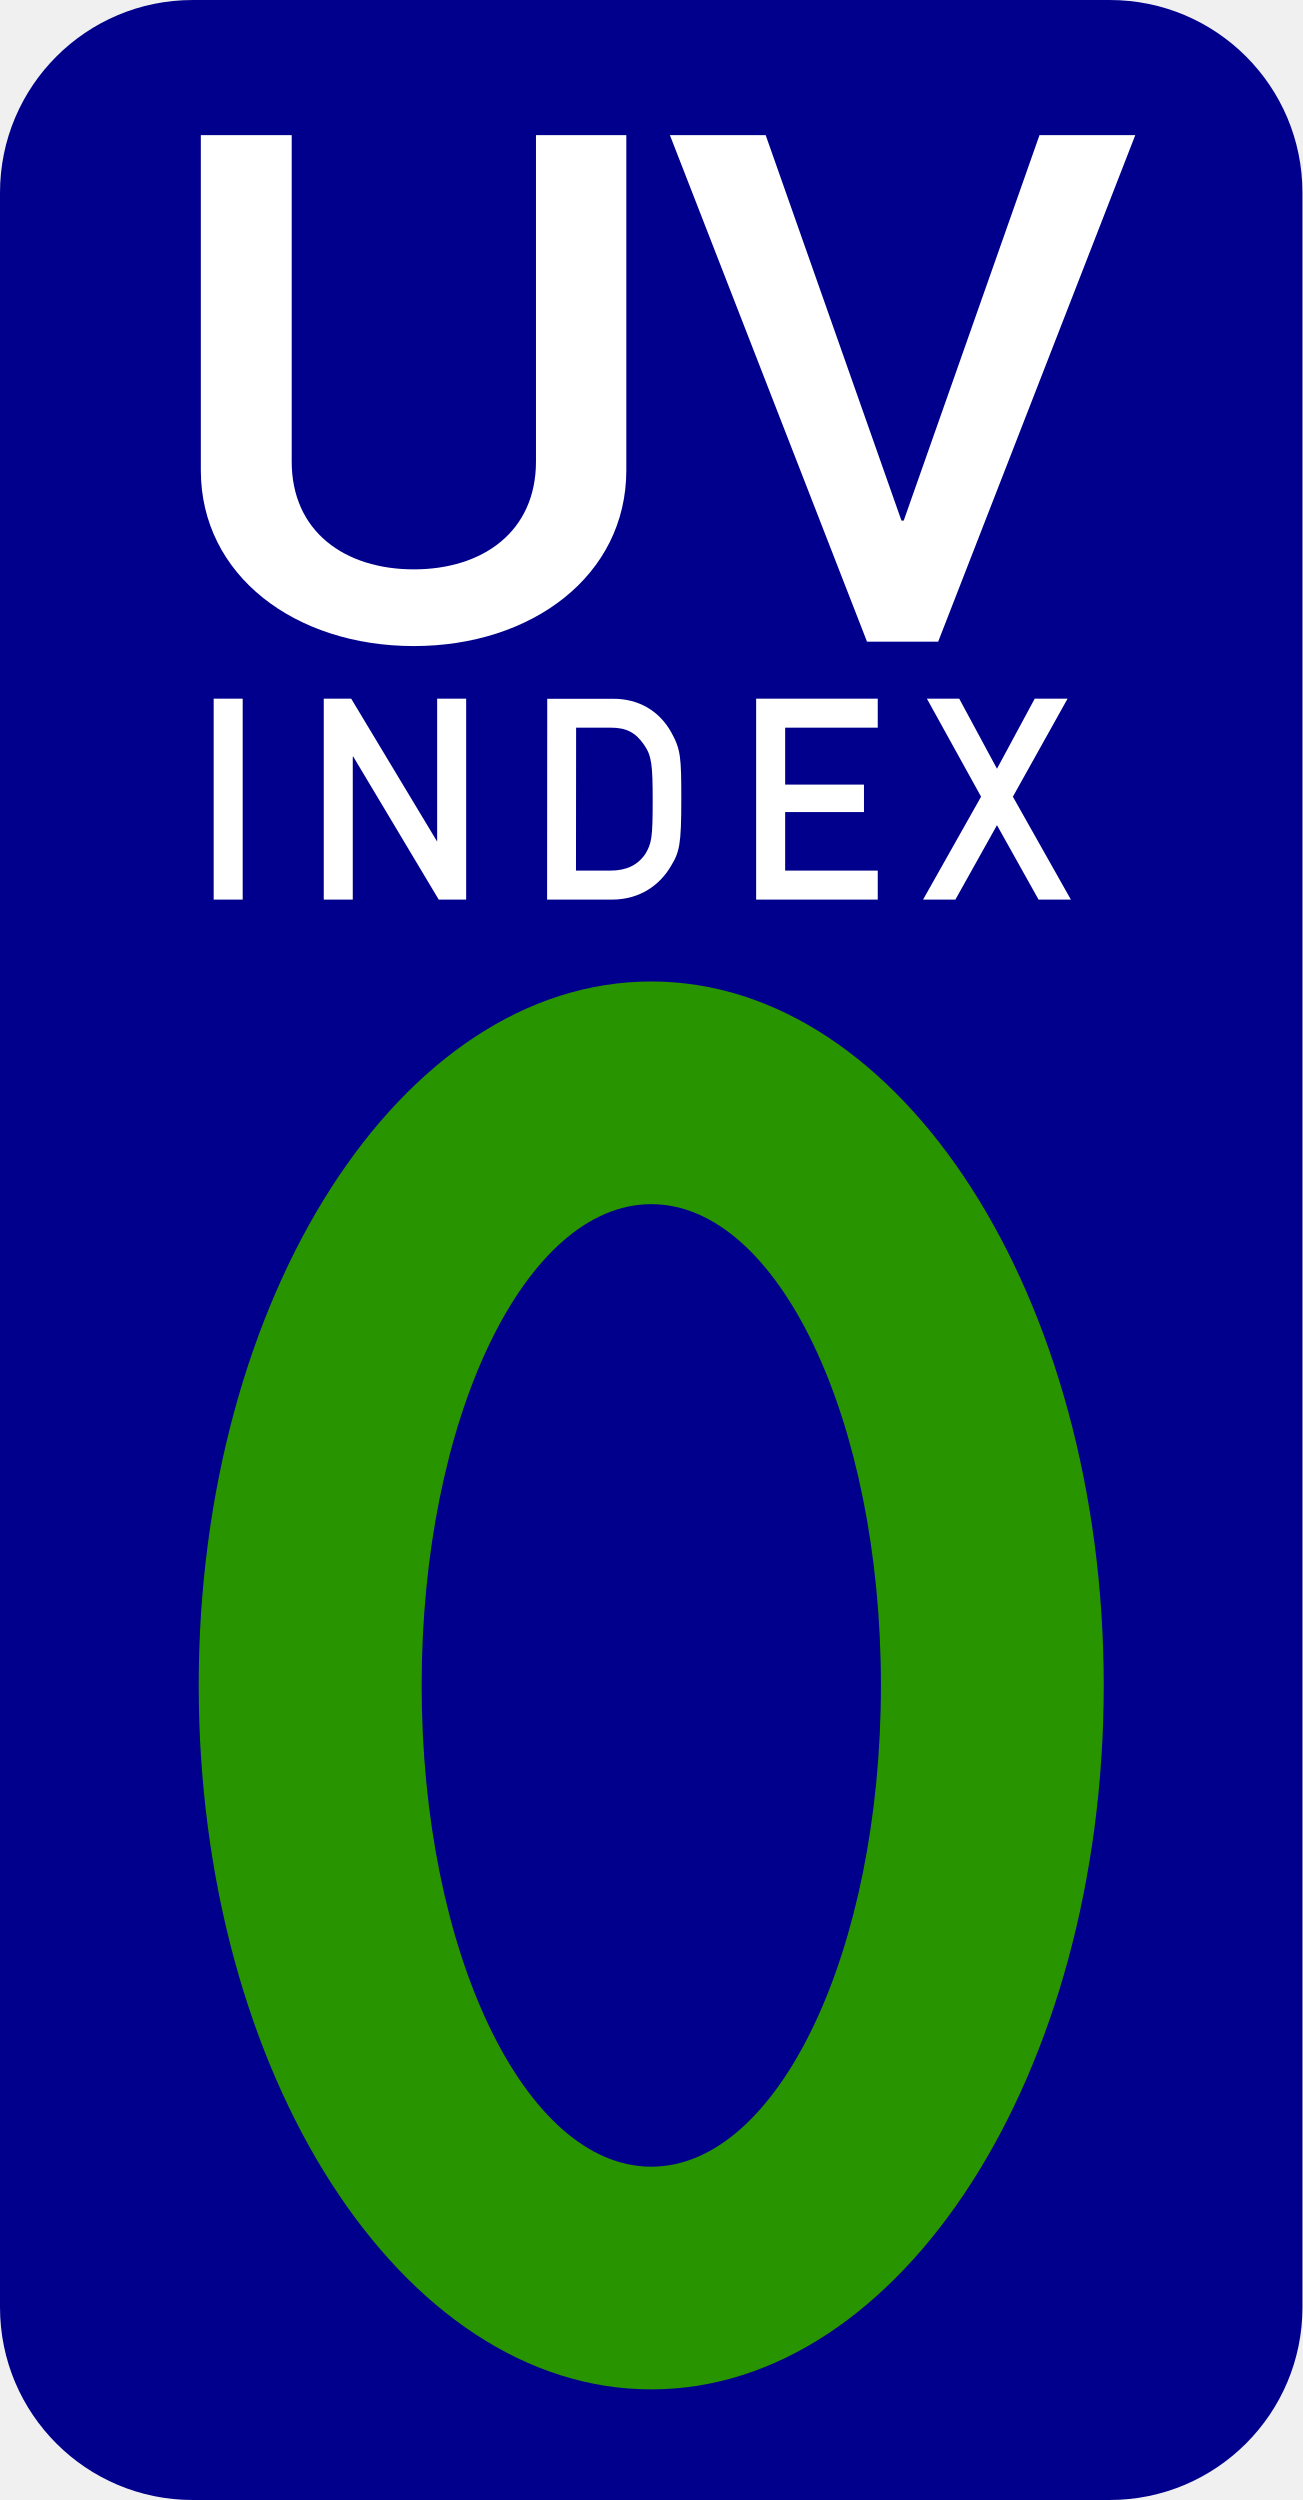
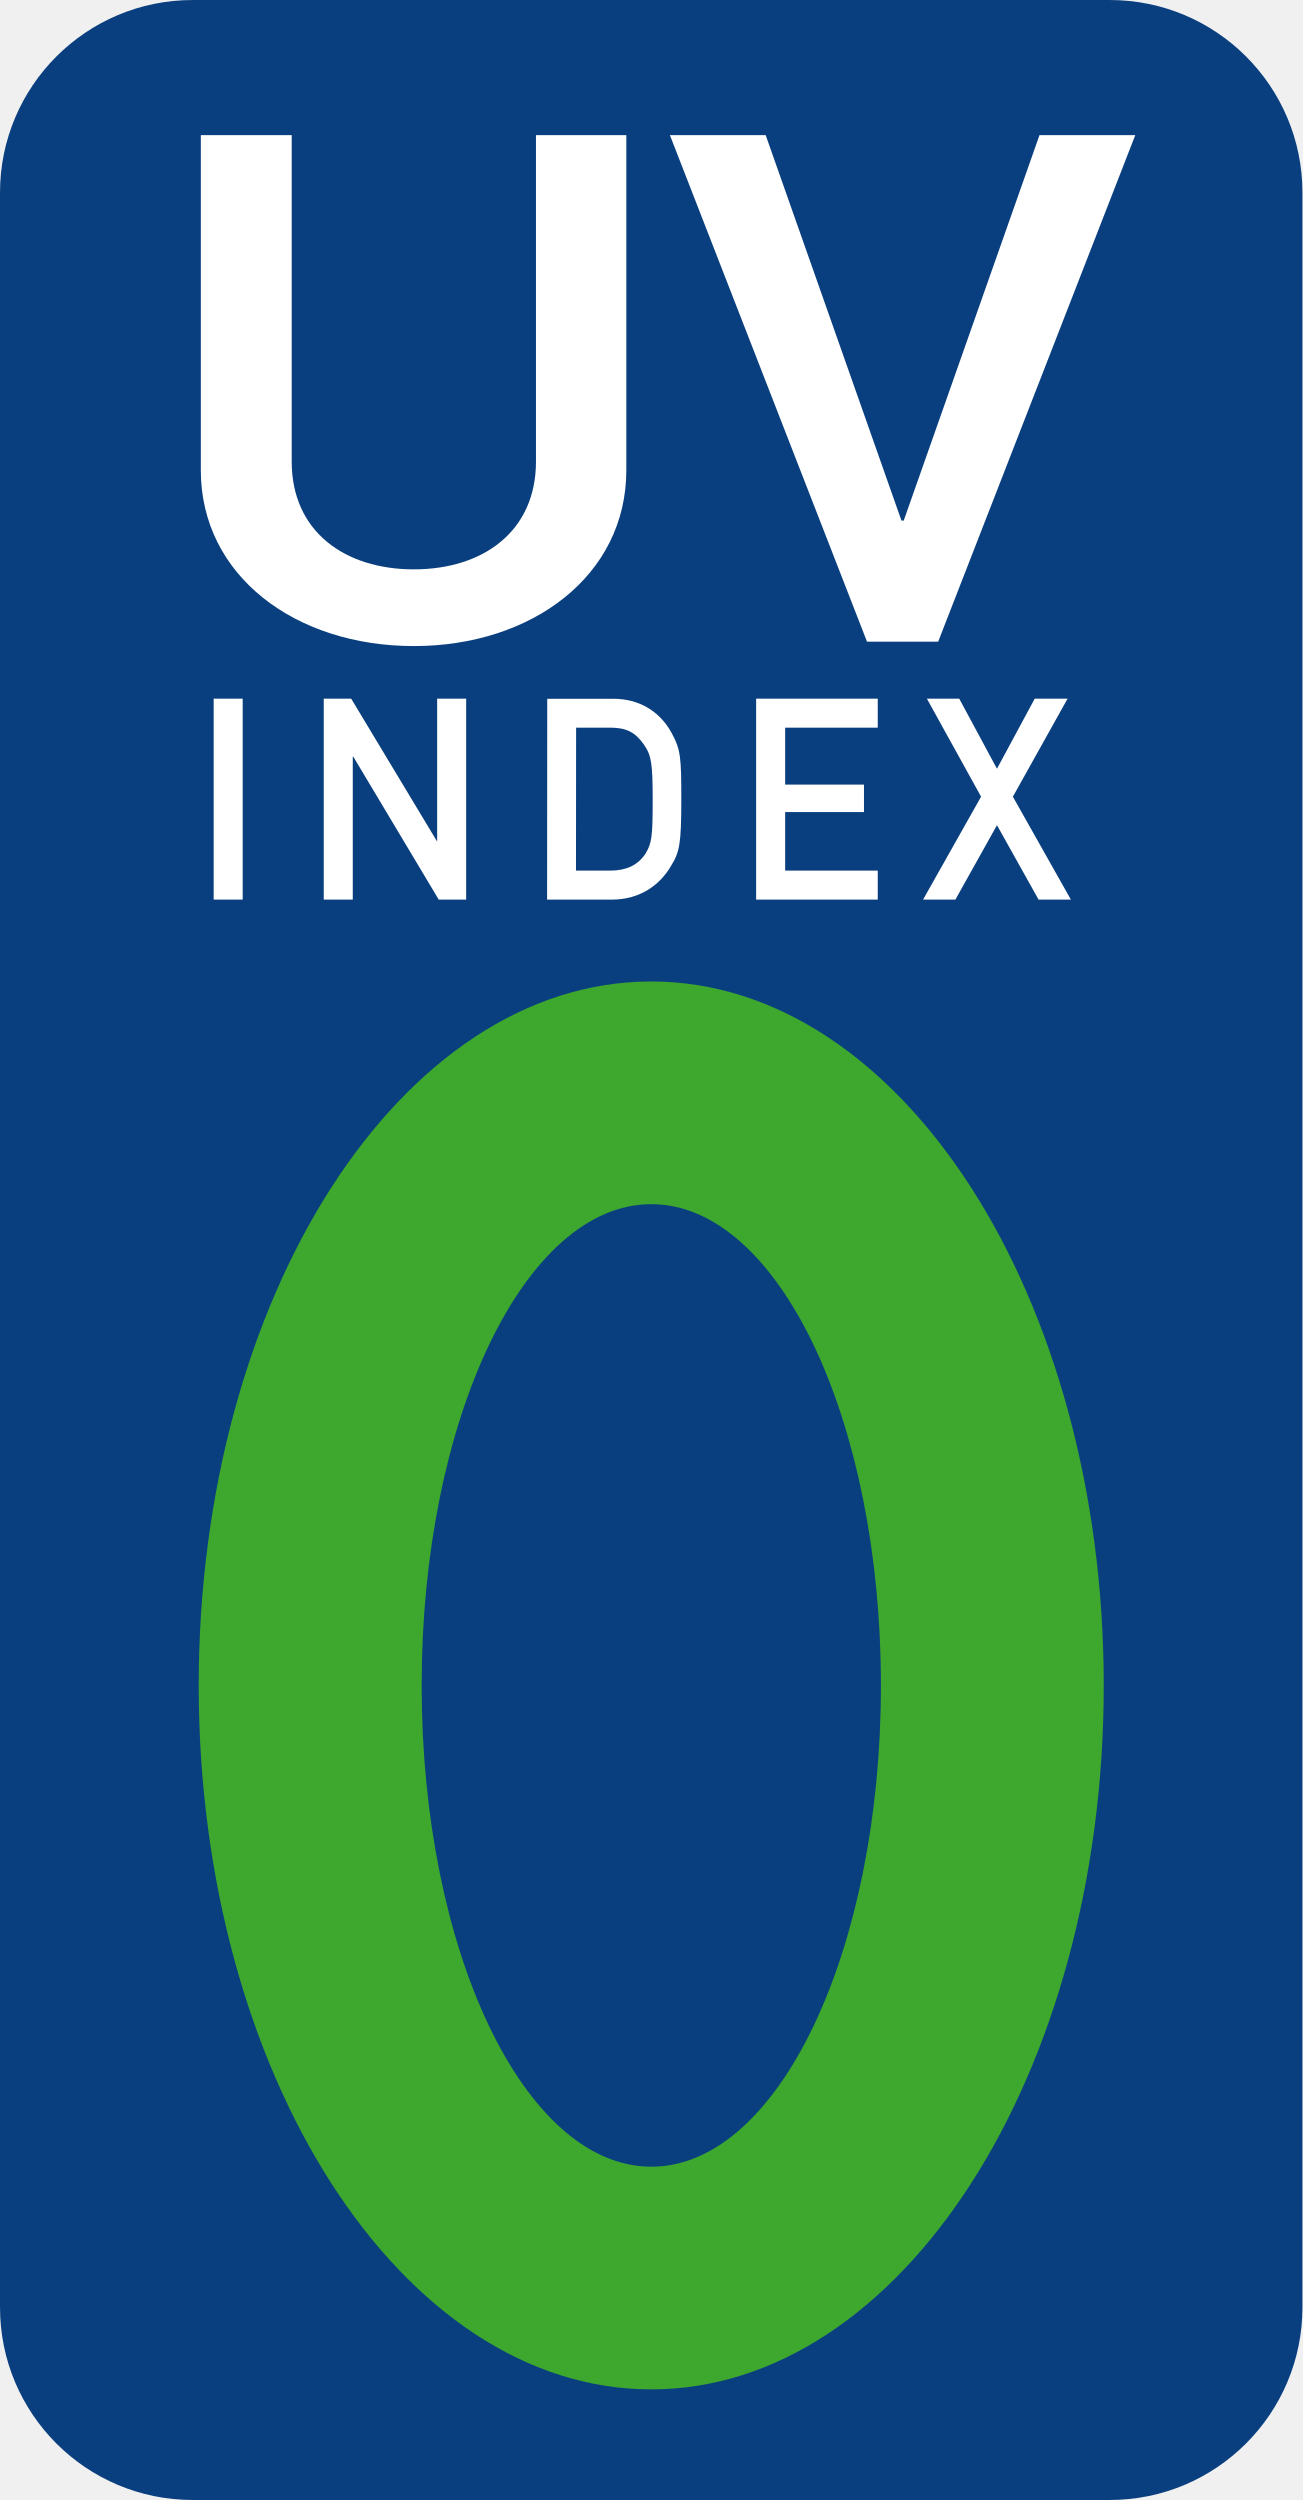
<svg xmlns="http://www.w3.org/2000/svg" width="26.049" height="50" viewBox="0 0 9.832 18.872" version="1.1">
  <g fill-opacity="1" fill-rule="nonzero" stroke="none">
-     <path d="m1.455,-0 h 6.922 c 0.804,0 1.455,0.651 1.455,1.455 v 15.962 c 0,0.804 -0.652,1.455 -1.455,1.455 h -6.922 c -0.804,0 -1.455,-0.651 -1.455,-1.455 v -15.962 c 0,-0.804 0.651,-1.455 1.455,-1.455" fill="#00008d" />
+     <path d="m1.455,-0 h 6.922 c 0.804,0 1.455,0.651 1.455,1.455 v 15.962 c 0,0.804 -0.652,1.455 -1.455,1.455 h -6.922 c -0.804,0 -1.455,-0.651 -1.455,-1.455 v -15.962 c 0,-0.804 0.651,-1.455 1.455,-1.455" fill="#0a3f7f" />
    <path d="m1.516,3.55 c 0,0.794 0.711,1.327 1.608,1.327 0.893,0 1.604,-0.533 1.604,-1.327 v -2.53 h -0.682 v 2.464 c 0,0.529 -0.401,0.814 -0.922,0.814 -0.521,0 -0.922,-0.285 -0.922,-0.814 v -2.464 h -0.686 z m 5.029,1.294 h 0.537 l 1.488,-3.824 h -0.723 l -1.025,2.91 h -0.017 l -1.025,-2.91 h -0.723 z m 0,0" fill="#ffffff" aria-label="UV" />
    <path d="m1.613,6.791 h 0.219 v -1.517 h -0.219 z m 0.831,0 h 0.219 v -1.079 h 0.004 l 0.645,1.079 h 0.207 v -1.517 h -0.219 v 1.079 l -0.649,-1.079 h -0.207 z m 1.686,0 h 0.488 c 0.215,0 0.364,-0.112 0.446,-0.252 0.066,-0.107 0.079,-0.165 0.079,-0.504 0,-0.318 -0.004,-0.376 -0.074,-0.504 -0.091,-0.165 -0.248,-0.256 -0.438,-0.256 h -0.5 z m 0.219,-1.298 h 0.26 c 0.116,0 0.186,0.033 0.252,0.128 0.058,0.083 0.066,0.149 0.066,0.422 0,0.281 -0.008,0.322 -0.054,0.401 -0.058,0.087 -0.145,0.128 -0.265,0.128 h -0.26 z m 1.359,1.298 h 0.918 v -0.219 h -0.699 v -0.442 h 0.595 v -0.207 h -0.595 v -0.43 h 0.699 v -0.219 h -0.918 z m 2.132,0 h 0.244 l -0.438,-0.777 0.413,-0.74 h -0.248 l -0.285,0.529 -0.285,-0.529 h -0.244 l 0.409,0.74 -0.438,0.777 h 0.244 l 0.314,-0.562 z m 0,0" fill="#ffffff" aria-label="INDEX" />
-     <path d="m1.5,12.723 a3.416,5.314 0 0 0 6.832,0.0 a3.416,5.314 0 0 0 -6.832,0.0 h1.683 a1.733,3.632 0 0 1 3.467,0.0 a1.733,3.632 0 0 1 -3.467,0.0 z" fill="#289500" aria-label="0" />
+     <path d="m1.5,12.723 a3.416,5.314 0 0 0 6.832,0.0 a3.416,5.314 0 0 0 -6.832,0.0 h1.683 a1.733,3.632 0 0 1 3.467,0.0 a1.733,3.632 0 0 1 -3.467,0.0 z" fill="#3ea72d" aria-label="0" />
  </g>
</svg>
